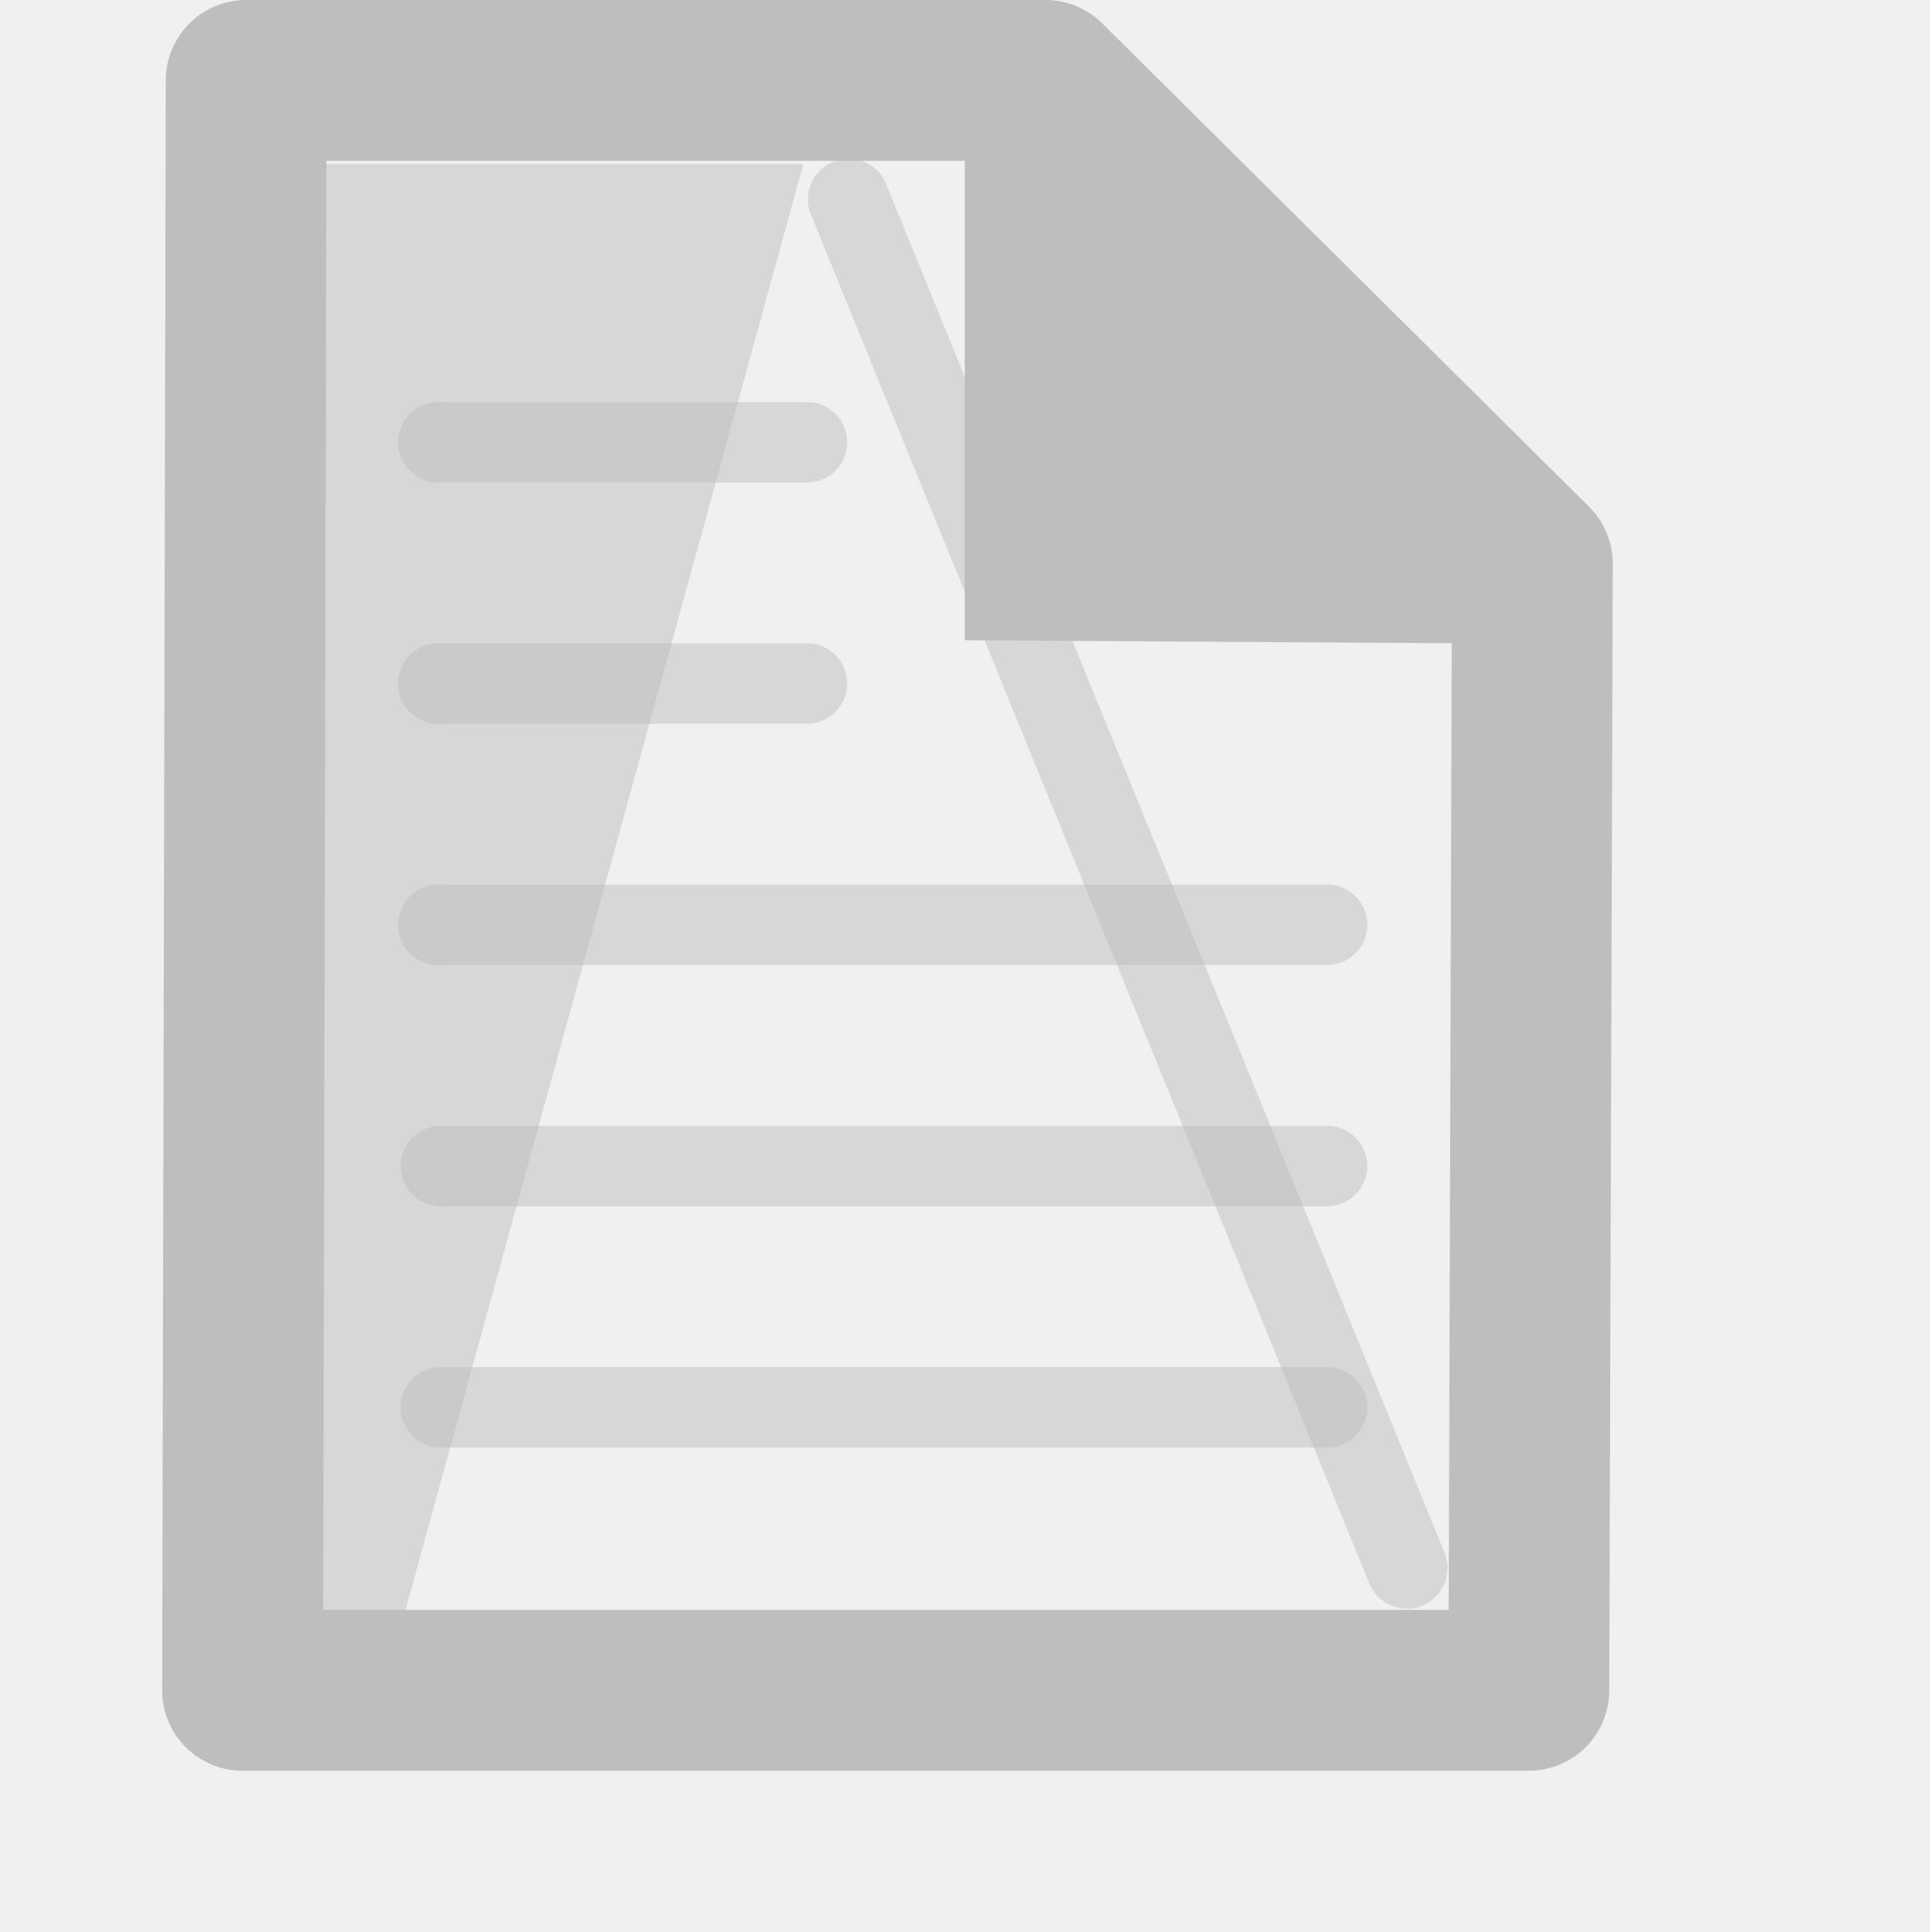
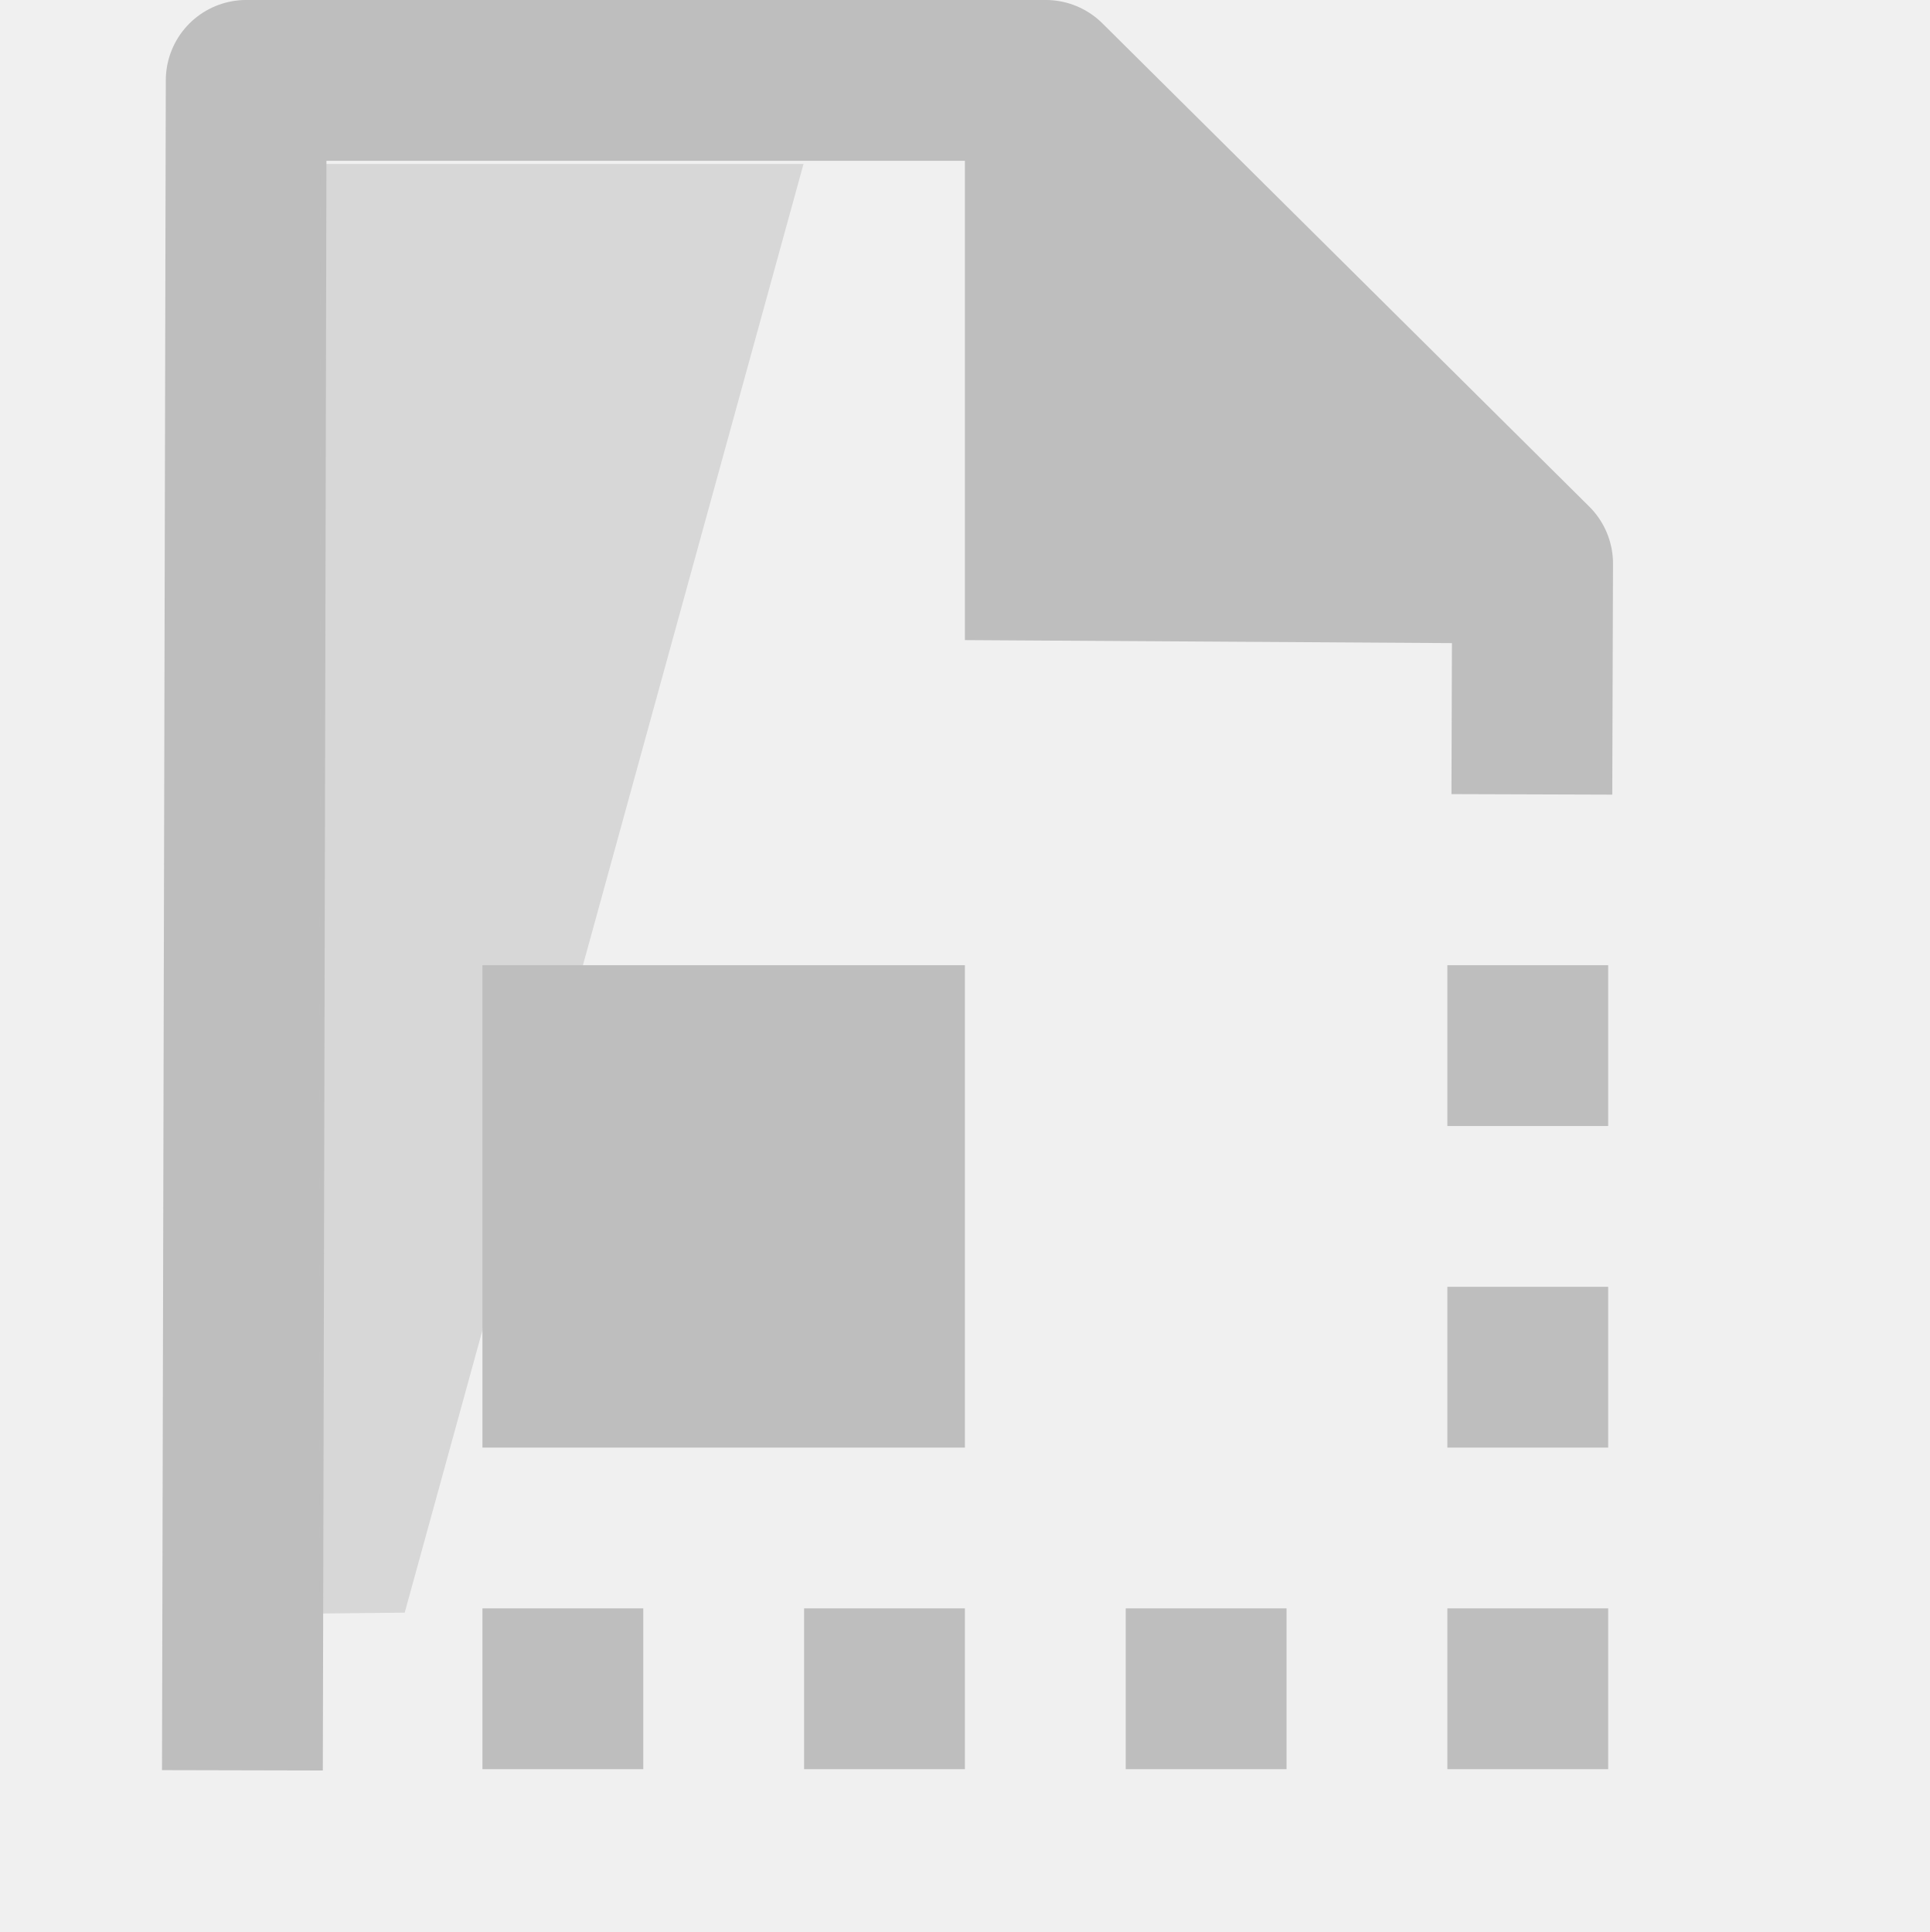
- <svg xmlns="http://www.w3.org/2000/svg" version="1.0" width="24" height="24.025" id="svg7384">
+ <svg xmlns="http://www.w3.org/2000/svg" version="1.0" width="24" height="24.031" id="svg7384">
  <defs id="defs7386" />
-   <g transform="translate(-886,-230)" id="layer3" />
-   <g transform="translate(-886,-230)" id="layer5" />
-   <g transform="translate(-886,-230)" id="layer7">
+   <g transform="translate(-886,-229.9942)" id="layer3" />
+   <g transform="translate(-886,-229.9942)" id="layer5" />
+   <g transform="translate(-886,-229.9942)" id="layer7">
    <rect width="24" height="24" x="886" y="230.025" id="rect8520" style="opacity:0;fill:#ffffff;fill-opacity:1;stroke:none;display:inline" />
-     <g transform="translate(28,55.00576)" id="use8522">
-       <path d="M 861.062,175.994 L 871.005,175.994 L 877.06,182.005 L 877.016,196.014 L 861.017,196.014 L 861.062,175.994 L 861.062,175.994 z" id="path12290" style="fill:none;stroke:#bebebe;stroke-width:2;stroke-linecap:butt;stroke-linejoin:round;stroke-miterlimit:4;stroke-dasharray:none;stroke-opacity:1" />
-       <path d="M 870,176.245 L 870,182.956 L 877.108,183 L 870,176.245 z" id="path12292" style="fill:#bebebe;fill-opacity:1;stroke:none" />
+     <g transform="translate(28,55)" id="use8949">
+       <g id="g12348">
+         <path d="M 861.017,196.014 L 861.062,175.994 L 861.062,175.994 L 871.005,175.994 L 877.06,182.005 L 877.054,183.875" id="path12350" style="fill:none;stroke:#bebebe;stroke-width:2;stroke-linecap:square;stroke-linejoin:round;stroke-miterlimit:4;stroke-dasharray:none;stroke-opacity:1" />
+         <path d="M 870,176.245 L 870,182.956 L 877.108,183 L 870,176.245 z" id="path12352" style="fill:#bebebe;fill-opacity:1;stroke:none" />
+       </g>
+       <path d="M 895.993,204.033 L 891.033,222.053 L 889.977,222.064 L 889.982,204.033 L 895.992,204.033 L 895.993,204.033 z" transform="translate(-28,-27)" id="path12354" style="opacity:0.5;fill:#bebebe;fill-opacity:1;stroke:none;stroke-width:1px;stroke-linecap:butt;stroke-linejoin:miter;stroke-opacity:1" />
+       <rect width="2" height="2" x="868" y="195" id="rect12356" style="fill:#bebebe;fill-opacity:1;stroke:none;stroke-width:2;marker:none;visibility:visible;display:inline;overflow:visible;enable-background:accumulate" />
+       <rect width="2" height="2" x="872" y="195" id="rect12358" style="fill:#bebebe;fill-opacity:1;stroke:none;stroke-width:2;marker:none;visibility:visible;display:inline;overflow:visible;enable-background:accumulate" />
+       <rect width="2" height="2" x="876" y="195" id="rect12360" style="fill:#bebebe;fill-opacity:1;stroke:none;stroke-width:2;marker:none;visibility:visible;display:inline;overflow:visible;enable-background:accumulate" />
+       <rect width="2" height="2" x="876" y="191" id="rect12362" style="fill:#bebebe;fill-opacity:1;stroke:none;stroke-width:2;marker:none;visibility:visible;display:inline;overflow:visible;enable-background:accumulate" />
+       <rect width="2" height="2" x="876" y="187" id="rect12364" style="fill:#bebebe;fill-opacity:1;stroke:none;stroke-width:2;marker:none;visibility:visible;display:inline;overflow:visible;enable-background:accumulate" />
+       <rect width="2" height="2" x="864" y="195" id="rect12366" style="fill:#bebebe;fill-opacity:1;stroke:none;stroke-width:2;marker:none;visibility:visible;display:inline;overflow:visible;enable-background:accumulate" />
    </g>
-     <path d="M 895.993,232.039 L 891.033,250.059 L 889.977,250.07 L 889.982,232.039 L 895.992,232.039 L 895.993,232.039 z" id="path8524" style="opacity:0.5;fill:#bebebe;fill-opacity:1;stroke:none" />
-     <path d="M 891.406,235 C 891.13,235.026 890.927,235.271 890.953,235.547 C 890.979,235.823 891.224,236.026 891.5,236 L 896.031,236 C 896.212,236.003 896.379,235.908 896.47,235.752 C 896.561,235.596 896.561,235.404 896.47,235.248 C 896.379,235.092 896.212,234.997 896.031,235 L 891.5,235 C 891.469,234.997 891.437,234.997 891.406,235 z" id="path8100-5-3" style="opacity:0.5;fill:#bebebe;fill-opacity:1;stroke:none;stroke-width:1px;stroke-linecap:round;stroke-linejoin:miter;stroke-opacity:1" />
-     <path d="M 891.406,238 C 891.13,238.026 890.927,238.271 890.953,238.547 C 890.979,238.823 891.224,239.026 891.5,239 L 896.031,239 C 896.212,239.003 896.379,238.908 896.47,238.752 C 896.561,238.596 896.561,238.404 896.47,238.248 C 896.379,238.092 896.212,237.997 896.031,238 L 891.5,238 C 891.469,237.997 891.437,237.997 891.406,238 z" id="path8106-0-3" style="opacity:0.5;fill:#bebebe;fill-opacity:1;stroke:none;stroke-width:1px;stroke-linecap:round;stroke-linejoin:miter;stroke-opacity:1" />
-     <path d="M 891.406,241 C 891.13,241.026 890.927,241.271 890.953,241.547 C 890.979,241.823 891.224,242.026 891.5,242 L 902.5,242 C 902.68,242.003 902.848,241.908 902.939,241.752 C 903.03,241.596 903.03,241.404 902.939,241.248 C 902.848,241.092 902.68,240.997 902.5,241 L 891.5,241 C 891.469,240.997 891.437,240.997 891.406,241 z" id="path8110-4-9" style="opacity:0.5;fill:#bebebe;fill-opacity:1;stroke:none;stroke-width:1px;stroke-linecap:round;stroke-linejoin:miter;stroke-opacity:1" />
-     <path d="M 891.438,247 C 891.161,247.026 890.958,247.271 890.984,247.547 C 891.01,247.823 891.255,248.026 891.531,248 L 902.5,248 C 902.68,248.003 902.848,247.908 902.939,247.752 C 903.03,247.596 903.03,247.404 902.939,247.248 C 902.848,247.092 902.68,246.997 902.5,247 L 891.531,247 C 891.5,246.997 891.469,246.997 891.438,247 z" id="path8114-7-7" style="opacity:0.5;fill:#bebebe;fill-opacity:1;stroke:none;stroke-width:1px;stroke-linecap:round;stroke-linejoin:miter;stroke-opacity:1" />
-     <path d="M 891.438,244 C 891.161,244.026 890.958,244.271 890.984,244.547 C 891.01,244.823 891.255,245.026 891.531,245 L 902.5,245 C 902.68,245.003 902.848,244.908 902.939,244.752 C 903.03,244.596 903.03,244.404 902.939,244.248 C 902.848,244.092 902.68,243.997 902.5,244 L 891.531,244 C 891.5,243.997 891.469,243.997 891.438,244 z" id="path8118-7-9" style="opacity:0.5;fill:#bebebe;fill-opacity:1;stroke:none;stroke-width:1px;stroke-linecap:round;stroke-linejoin:miter;stroke-opacity:1" />
-     <path d="M 896.406,232 C 896.267,232.041 896.153,232.141 896.093,232.272 C 896.033,232.404 896.033,232.556 896.094,232.688 L 903.031,249.688 C 903.135,249.946 903.429,250.072 903.688,249.969 C 903.946,249.865 904.072,249.571 903.969,249.312 L 897.031,232.312 C 896.942,232.056 896.665,231.917 896.406,232 L 896.406,232 z" id="path8592" style="fill:#bdbdbd;fill-opacity:0.502;fill-rule:nonzero;stroke:none;stroke-width:1;stroke-linecap:round;marker:none;stroke-miterlimit:4;stroke-dasharray:none;stroke-opacity:1;visibility:visible;display:inline;overflow:visible;enable-background:accumulate" />
+     <rect width="6" height="6" x="892" y="242" id="rect8120-7" style="fill:#bebebe;fill-opacity:1;fill-rule:nonzero;stroke:none;stroke-width:2;marker:none;visibility:visible;display:inline;overflow:visible;enable-background:accumulate" />
  </g>
-   <g transform="translate(-886,-230)" id="layer2" />
-   <g transform="translate(-886,-230)" id="layer8" />
-   <g transform="translate(-886,-1182.362)" id="layer1" />
-   <g transform="translate(-886,-230)" id="layer11" />
-   <g transform="translate(-886,-230)" id="layer4" />
-   <g transform="translate(-886,-230)" id="layer12" />
-   <g transform="translate(-886,-230)" id="layer9" />
-   <g transform="translate(-886,-230)" id="layer10" />
-   <g transform="translate(-886,-230)" id="layer6" />
+   <g transform="translate(-886,-229.9942)" id="layer2" />
+   <g transform="translate(-886,-229.9942)" id="layer8" />
+   <g transform="translate(-886,-1182.356)" id="layer1" />
+   <g transform="translate(-886,-229.9942)" id="layer11" />
+   <g transform="translate(-886,-229.9942)" id="layer4" />
+   <g transform="translate(-886,-229.9942)" id="layer12" />
+   <g transform="translate(-886,-229.9942)" id="layer9" />
+   <g transform="translate(-886,-229.9942)" id="layer10" />
+   <g transform="translate(-886,-229.9942)" id="layer6" />
</svg>
